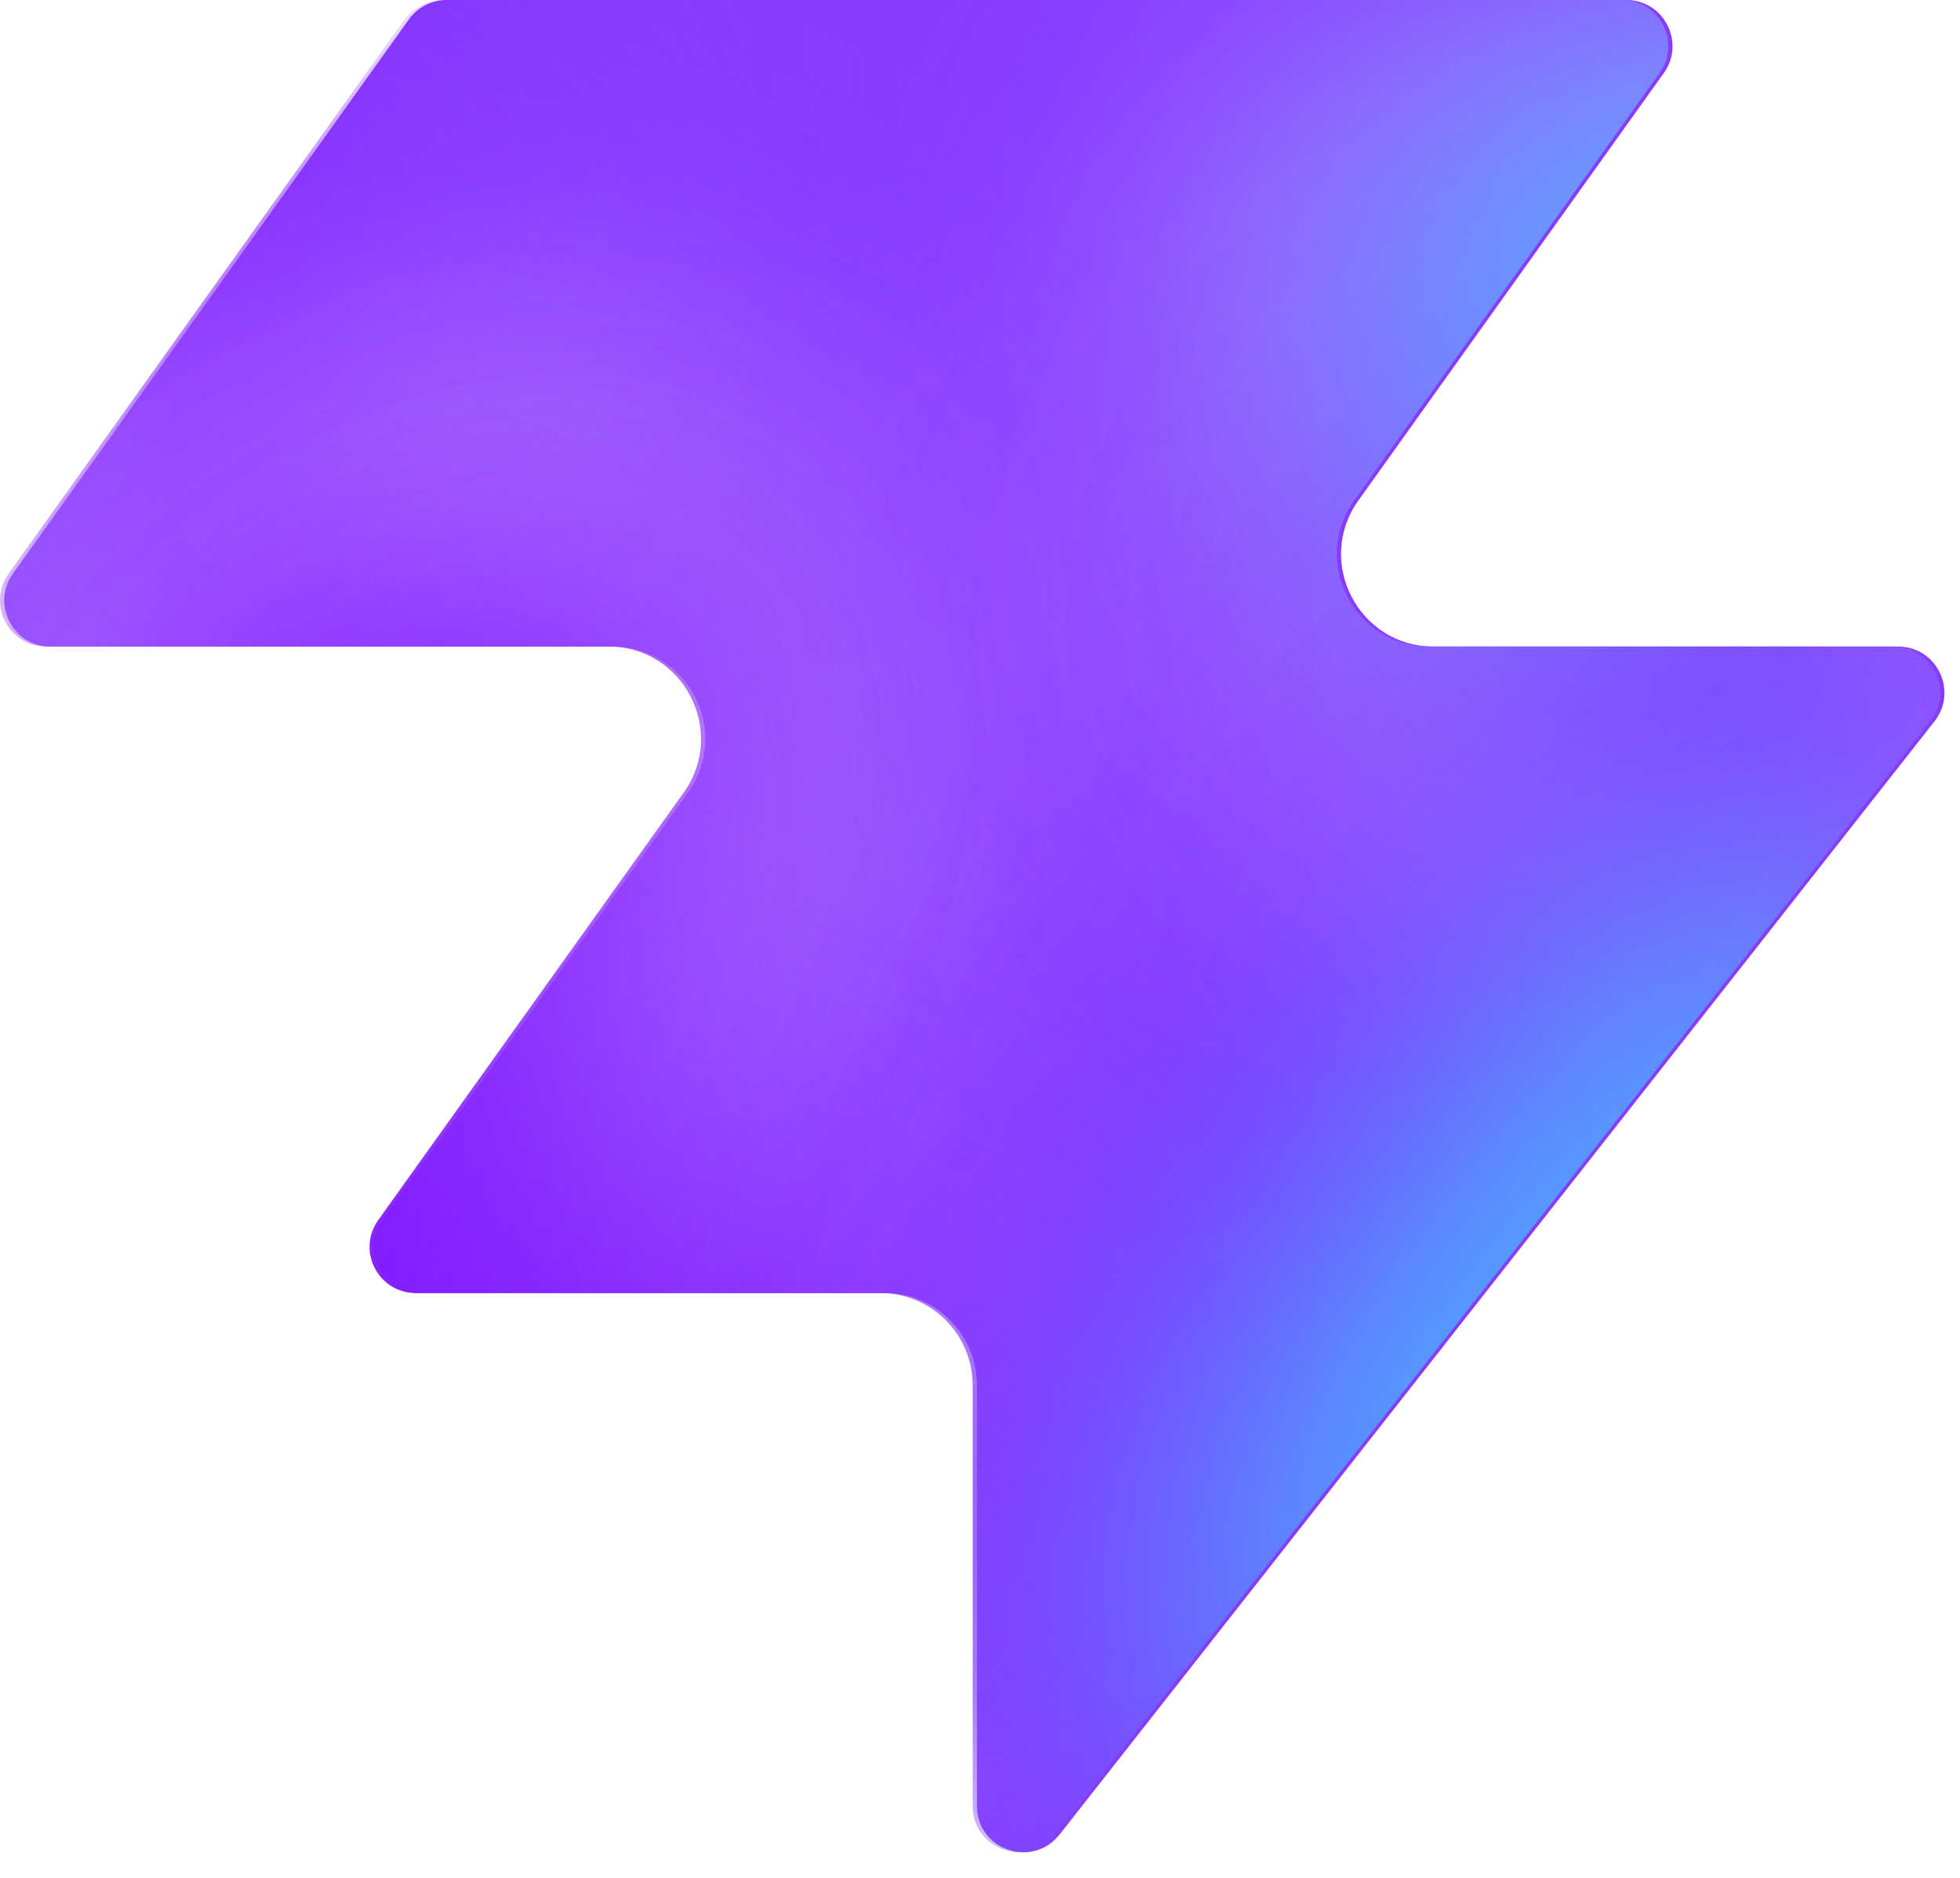
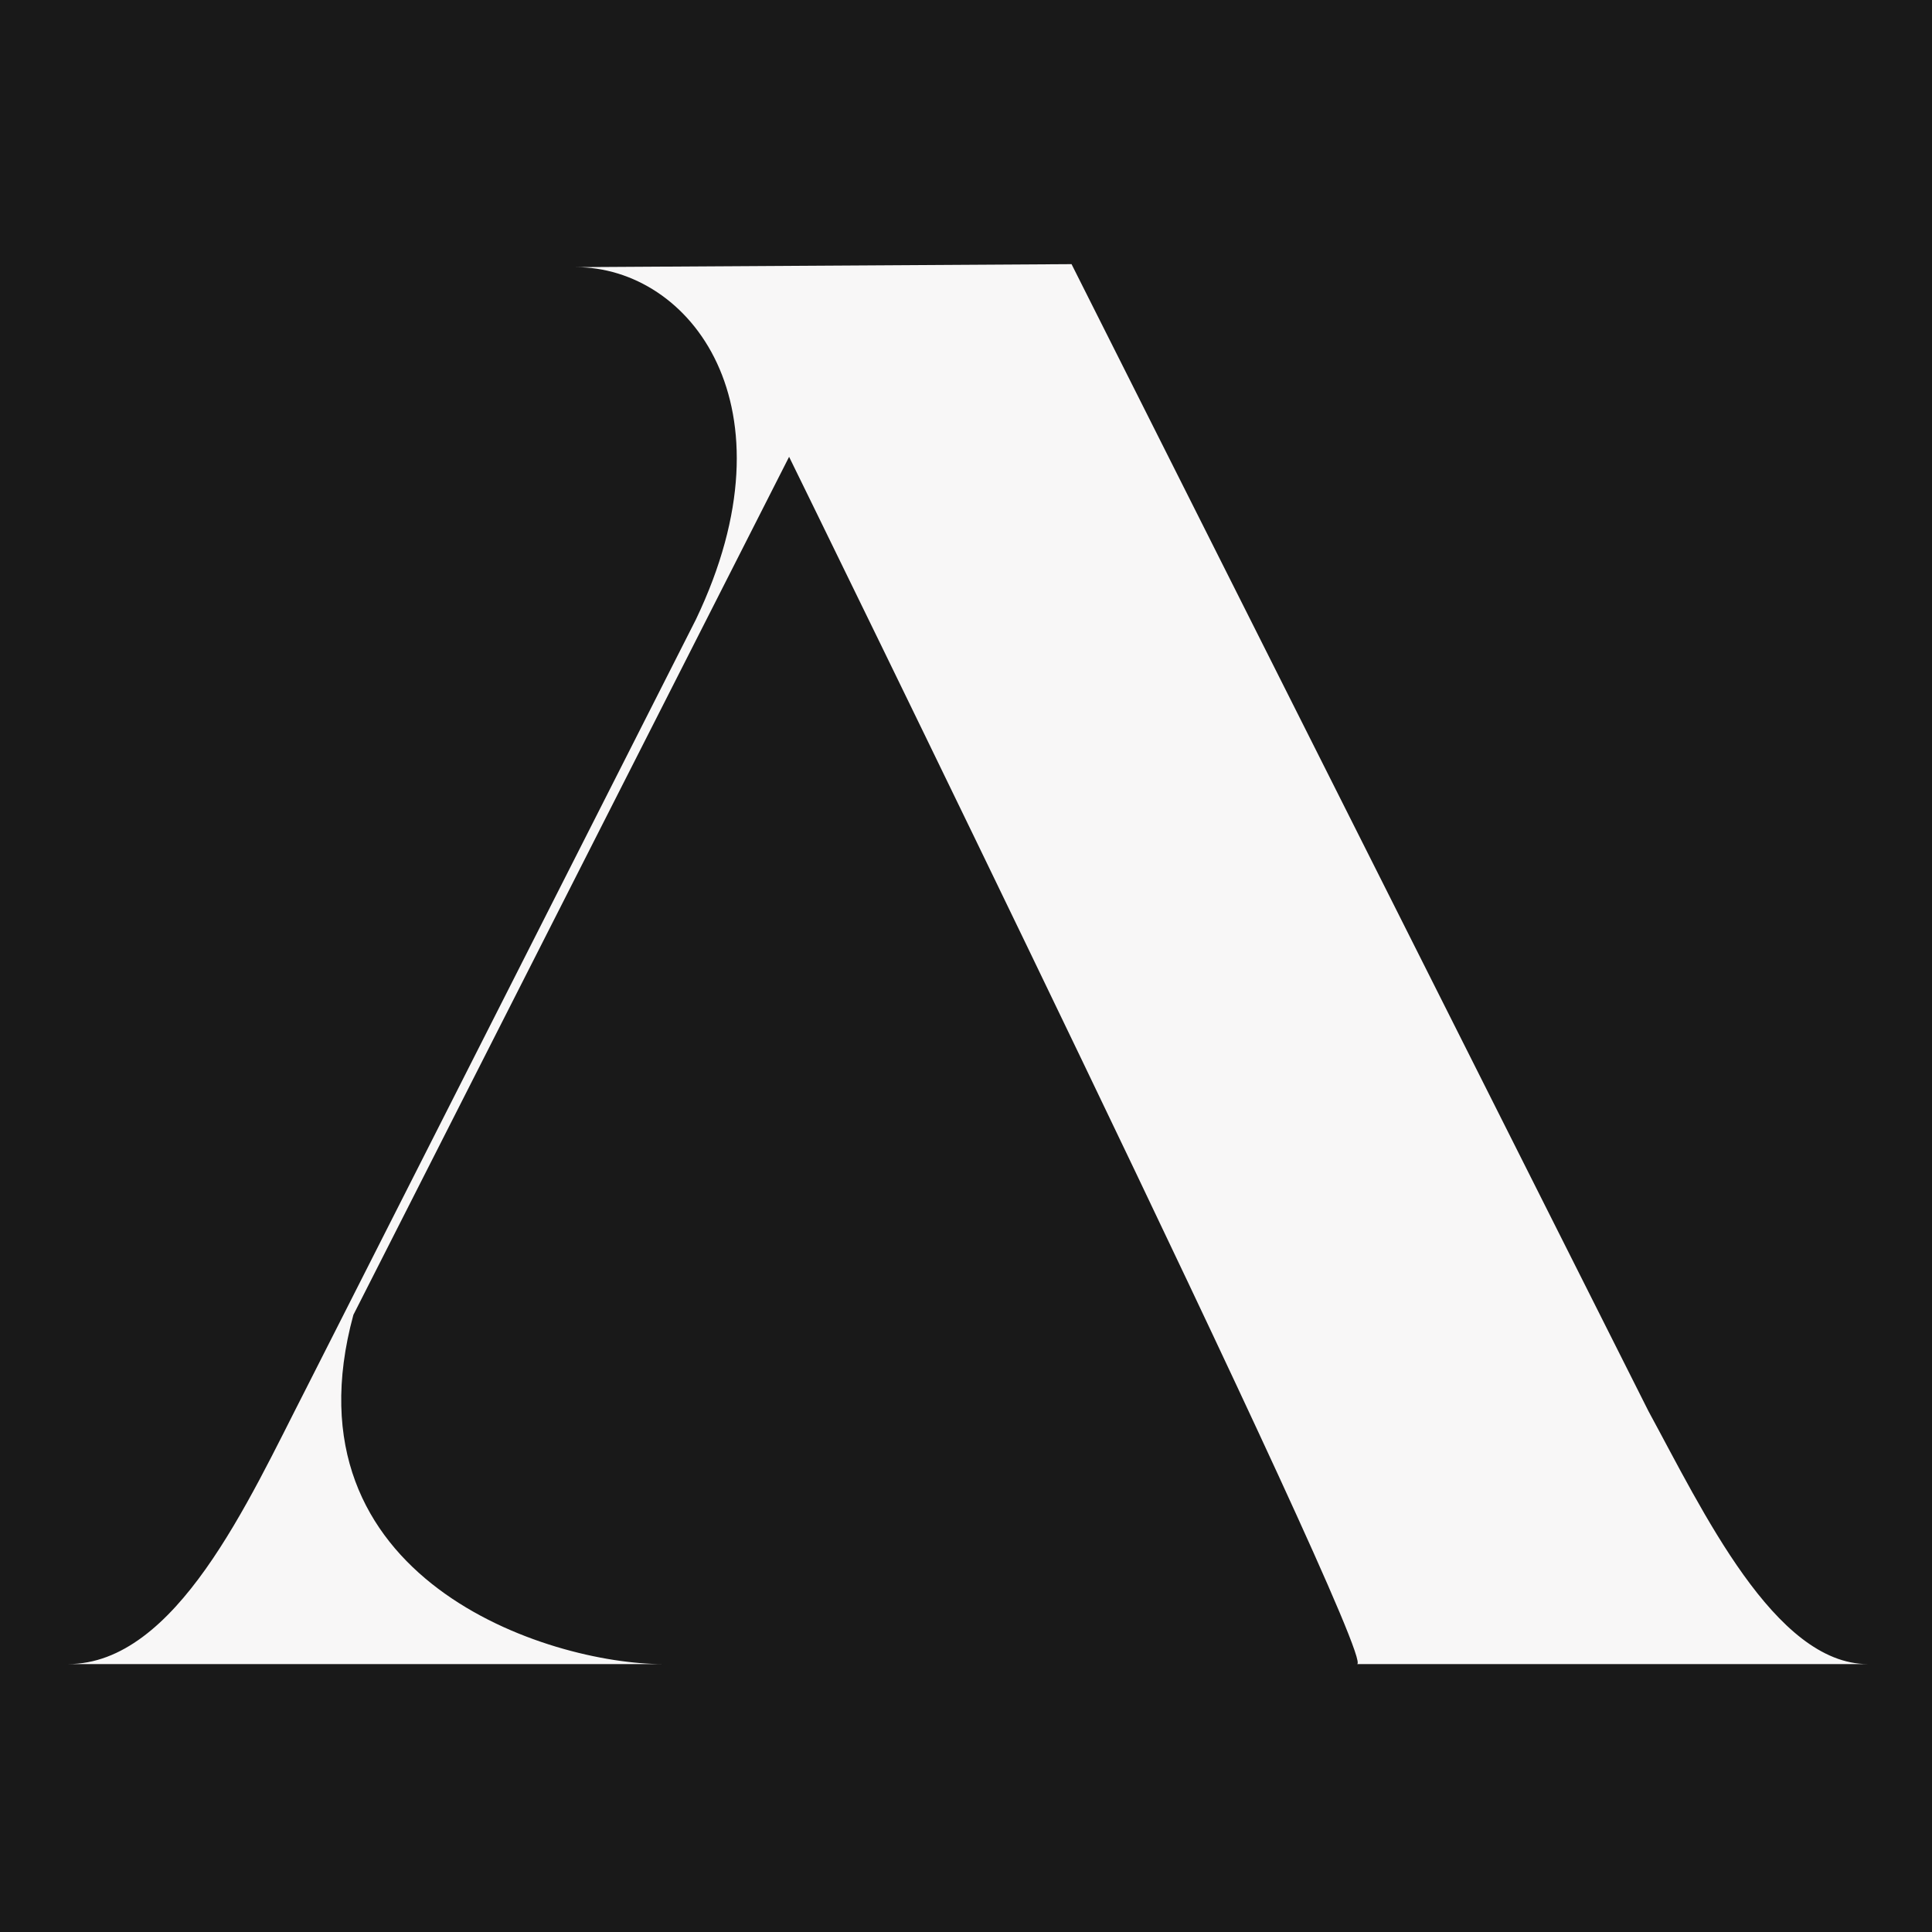
- <svg xmlns="http://www.w3.org/2000/svg" width="48" height="46" fill="none" viewBox="0 0 48 46">
-   <path fill="#863bff" d="M25.946 44.938c-.664.845-2.021.375-2.021-.698V33.937a2.26 2.26 0 0 0-2.262-2.262H10.287c-.92 0-1.456-1.04-.92-1.788l7.48-10.471c1.07-1.497 0-3.578-1.842-3.578H1.237c-.92 0-1.456-1.04-.92-1.788L10.013.474c.214-.297.556-.474.92-.474h28.894c.92 0 1.456 1.04.92 1.788l-7.48 10.471c-1.07 1.498 0 3.579 1.842 3.579h11.377c.943 0 1.473 1.088.89 1.83L25.947 44.94z" style="fill:#863bff;fill:color(display-p3 .525 .23 1);fill-opacity:1" />
-   <mask id="a" width="48" height="46" x="0" y="0" maskUnits="userSpaceOnUse" style="mask-type:alpha">
-     <path fill="#000" d="M25.842 44.938c-.664.844-2.021.375-2.021-.698V33.937a2.26 2.26 0 0 0-2.262-2.262H10.183c-.92 0-1.456-1.04-.92-1.788l7.48-10.471c1.07-1.498 0-3.579-1.842-3.579H1.133c-.92 0-1.456-1.04-.92-1.787L9.91.473c.214-.297.556-.474.92-.474h28.894c.92 0 1.456 1.04.92 1.788l-7.48 10.471c-1.07 1.498 0 3.578 1.842 3.578h11.377c.943 0 1.473 1.088.89 1.832L25.843 44.94z" style="fill:#000;fill-opacity:1" />
-   </mask>
-   <g mask="url(#a)">
-     <g filter="url(#b)">
-       <ellipse cx="5.508" cy="14.704" fill="#ede6ff" rx="5.508" ry="14.704" style="fill:#ede6ff;fill:color(display-p3 .927 .903 1);fill-opacity:1" transform="matrix(.00324 1 1 -.00324 -4.47 31.516)" />
-     </g>
-     <g filter="url(#c)">
-       <ellipse cx="10.399" cy="29.851" fill="#ede6ff" rx="10.399" ry="29.851" style="fill:#ede6ff;fill:color(display-p3 .927 .903 1);fill-opacity:1" transform="matrix(.00324 1 1 -.00324 -39.328 7.883)" />
-     </g>
-     <g filter="url(#d)">
-       <ellipse cx="5.508" cy="30.487" fill="#7e14ff" rx="5.508" ry="30.487" style="fill:#7e14ff;fill:color(display-p3 .492 .077 1);fill-opacity:1" transform="rotate(89.814 -25.913 -14.639)scale(1 -1)" />
-     </g>
-     <g filter="url(#e)">
-       <ellipse cx="5.508" cy="30.599" fill="#7e14ff" rx="5.508" ry="30.599" style="fill:#7e14ff;fill:color(display-p3 .492 .077 1);fill-opacity:1" transform="rotate(89.814 -32.644 -3.334)scale(1 -1)" />
-     </g>
-     <g filter="url(#f)">
-       <ellipse cx="5.508" cy="30.599" fill="#7e14ff" rx="5.508" ry="30.599" style="fill:#7e14ff;fill:color(display-p3 .492 .077 1);fill-opacity:1" transform="matrix(.00324 1 1 -.00324 -34.34 30.47)" />
-     </g>
-     <g filter="url(#g)">
-       <ellipse cx="14.072" cy="22.078" fill="#ede6ff" rx="14.072" ry="22.078" style="fill:#ede6ff;fill:color(display-p3 .927 .903 1);fill-opacity:1" transform="rotate(93.35 24.506 48.493)scale(-1 1)" />
-     </g>
-     <g filter="url(#h)">
-       <ellipse cx="3.47" cy="21.501" fill="#7e14ff" rx="3.47" ry="21.501" style="fill:#7e14ff;fill:color(display-p3 .492 .077 1);fill-opacity:1" transform="rotate(89.009 28.708 47.59)scale(-1 1)" />
-     </g>
-     <g filter="url(#i)">
-       <ellipse cx="3.47" cy="21.501" fill="#7e14ff" rx="3.47" ry="21.501" style="fill:#7e14ff;fill:color(display-p3 .492 .077 1);fill-opacity:1" transform="rotate(89.009 28.708 47.59)scale(-1 1)" />
-     </g>
-     <g filter="url(#j)">
-       <ellipse cx=".387" cy="8.972" fill="#7e14ff" rx="4.407" ry="29.108" style="fill:#7e14ff;fill:color(display-p3 .492 .077 1);fill-opacity:1" transform="rotate(39.51 .387 8.972)" />
-     </g>
-     <g filter="url(#k)">
-       <ellipse cx="47.523" cy="-6.092" fill="#7e14ff" rx="4.407" ry="29.108" style="fill:#7e14ff;fill:color(display-p3 .492 .077 1);fill-opacity:1" transform="rotate(37.892 47.523 -6.092)" />
-     </g>
-     <g filter="url(#l)">
-       <ellipse cx="41.412" cy="6.333" fill="#47bfff" rx="5.971" ry="9.665" style="fill:#47bfff;fill:color(display-p3 .28 .748 1);fill-opacity:1" transform="rotate(37.892 41.412 6.333)" />
-     </g>
-     <g filter="url(#m)">
-       <ellipse cx="-1.879" cy="38.332" fill="#7e14ff" rx="4.407" ry="29.108" style="fill:#7e14ff;fill:color(display-p3 .492 .077 1);fill-opacity:1" transform="rotate(37.892 -1.88 38.332)" />
-     </g>
-     <g filter="url(#n)">
-       <ellipse cx="-1.879" cy="38.332" fill="#7e14ff" rx="4.407" ry="29.108" style="fill:#7e14ff;fill:color(display-p3 .492 .077 1);fill-opacity:1" transform="rotate(37.892 -1.88 38.332)" />
-     </g>
-     <g filter="url(#o)">
-       <ellipse cx="35.651" cy="29.907" fill="#7e14ff" rx="4.407" ry="29.108" style="fill:#7e14ff;fill:color(display-p3 .492 .077 1);fill-opacity:1" transform="rotate(37.892 35.651 29.907)" />
-     </g>
-     <g filter="url(#p)">
-       <ellipse cx="38.418" cy="32.4" fill="#47bfff" rx="5.971" ry="15.297" style="fill:#47bfff;fill:color(display-p3 .28 .748 1);fill-opacity:1" transform="rotate(37.892 38.418 32.4)" />
-     </g>
-   </g>
-   <defs>
-     <filter id="b" width="60.045" height="41.654" x="-19.77" y="16.149" color-interpolation-filters="sRGB" filterUnits="userSpaceOnUse">
-       <feFlood flood-opacity="0" result="BackgroundImageFix" />
-       <feBlend in="SourceGraphic" in2="BackgroundImageFix" result="shape" />
-       <feGaussianBlur result="effect1_foregroundBlur_2002_17158" stdDeviation="7.659" />
-     </filter>
-     <filter id="c" width="90.34" height="51.437" x="-54.613" y="-7.533" color-interpolation-filters="sRGB" filterUnits="userSpaceOnUse">
-       <feFlood flood-opacity="0" result="BackgroundImageFix" />
-       <feBlend in="SourceGraphic" in2="BackgroundImageFix" result="shape" />
-       <feGaussianBlur result="effect1_foregroundBlur_2002_17158" stdDeviation="7.659" />
-     </filter>
-     <filter id="d" width="79.355" height="29.4" x="-49.64" y="2.03" color-interpolation-filters="sRGB" filterUnits="userSpaceOnUse">
-       <feFlood flood-opacity="0" result="BackgroundImageFix" />
-       <feBlend in="SourceGraphic" in2="BackgroundImageFix" result="shape" />
-       <feGaussianBlur result="effect1_foregroundBlur_2002_17158" stdDeviation="4.596" />
-     </filter>
-     <filter id="e" width="79.579" height="29.4" x="-45.045" y="20.029" color-interpolation-filters="sRGB" filterUnits="userSpaceOnUse">
-       <feFlood flood-opacity="0" result="BackgroundImageFix" />
-       <feBlend in="SourceGraphic" in2="BackgroundImageFix" result="shape" />
-       <feGaussianBlur result="effect1_foregroundBlur_2002_17158" stdDeviation="4.596" />
-     </filter>
-     <filter id="f" width="79.579" height="29.4" x="-43.513" y="21.178" color-interpolation-filters="sRGB" filterUnits="userSpaceOnUse">
-       <feFlood flood-opacity="0" result="BackgroundImageFix" />
-       <feBlend in="SourceGraphic" in2="BackgroundImageFix" result="shape" />
-       <feGaussianBlur result="effect1_foregroundBlur_2002_17158" stdDeviation="4.596" />
-     </filter>
-     <filter id="g" width="74.749" height="58.852" x="15.756" y="-17.901" color-interpolation-filters="sRGB" filterUnits="userSpaceOnUse">
-       <feFlood flood-opacity="0" result="BackgroundImageFix" />
-       <feBlend in="SourceGraphic" in2="BackgroundImageFix" result="shape" />
-       <feGaussianBlur result="effect1_foregroundBlur_2002_17158" stdDeviation="7.659" />
-     </filter>
-     <filter id="h" width="61.377" height="25.362" x="23.548" y="2.284" color-interpolation-filters="sRGB" filterUnits="userSpaceOnUse">
-       <feFlood flood-opacity="0" result="BackgroundImageFix" />
-       <feBlend in="SourceGraphic" in2="BackgroundImageFix" result="shape" />
-       <feGaussianBlur result="effect1_foregroundBlur_2002_17158" stdDeviation="4.596" />
-     </filter>
-     <filter id="i" width="61.377" height="25.362" x="23.548" y="2.284" color-interpolation-filters="sRGB" filterUnits="userSpaceOnUse">
-       <feFlood flood-opacity="0" result="BackgroundImageFix" />
-       <feBlend in="SourceGraphic" in2="BackgroundImageFix" result="shape" />
-       <feGaussianBlur result="effect1_foregroundBlur_2002_17158" stdDeviation="4.596" />
-     </filter>
-     <filter id="j" width="56.045" height="63.649" x="-27.636" y="-22.853" color-interpolation-filters="sRGB" filterUnits="userSpaceOnUse">
-       <feFlood flood-opacity="0" result="BackgroundImageFix" />
-       <feBlend in="SourceGraphic" in2="BackgroundImageFix" result="shape" />
-       <feGaussianBlur result="effect1_foregroundBlur_2002_17158" stdDeviation="4.596" />
-     </filter>
-     <filter id="k" width="54.814" height="64.646" x="20.116" y="-38.415" color-interpolation-filters="sRGB" filterUnits="userSpaceOnUse">
-       <feFlood flood-opacity="0" result="BackgroundImageFix" />
-       <feBlend in="SourceGraphic" in2="BackgroundImageFix" result="shape" />
-       <feGaussianBlur result="effect1_foregroundBlur_2002_17158" stdDeviation="4.596" />
-     </filter>
-     <filter id="l" width="33.541" height="35.313" x="24.641" y="-11.323" color-interpolation-filters="sRGB" filterUnits="userSpaceOnUse">
-       <feFlood flood-opacity="0" result="BackgroundImageFix" />
-       <feBlend in="SourceGraphic" in2="BackgroundImageFix" result="shape" />
-       <feGaussianBlur result="effect1_foregroundBlur_2002_17158" stdDeviation="4.596" />
-     </filter>
-     <filter id="m" width="54.814" height="64.646" x="-29.286" y="6.009" color-interpolation-filters="sRGB" filterUnits="userSpaceOnUse">
-       <feFlood flood-opacity="0" result="BackgroundImageFix" />
-       <feBlend in="SourceGraphic" in2="BackgroundImageFix" result="shape" />
-       <feGaussianBlur result="effect1_foregroundBlur_2002_17158" stdDeviation="4.596" />
-     </filter>
-     <filter id="n" width="54.814" height="64.646" x="-29.286" y="6.009" color-interpolation-filters="sRGB" filterUnits="userSpaceOnUse">
-       <feFlood flood-opacity="0" result="BackgroundImageFix" />
-       <feBlend in="SourceGraphic" in2="BackgroundImageFix" result="shape" />
-       <feGaussianBlur result="effect1_foregroundBlur_2002_17158" stdDeviation="4.596" />
-     </filter>
-     <filter id="o" width="54.814" height="64.646" x="8.244" y="-2.416" color-interpolation-filters="sRGB" filterUnits="userSpaceOnUse">
-       <feFlood flood-opacity="0" result="BackgroundImageFix" />
-       <feBlend in="SourceGraphic" in2="BackgroundImageFix" result="shape" />
-       <feGaussianBlur result="effect1_foregroundBlur_2002_17158" stdDeviation="4.596" />
-     </filter>
-     <filter id="p" width="39.409" height="43.623" x="18.713" y="10.588" color-interpolation-filters="sRGB" filterUnits="userSpaceOnUse">
-       <feFlood flood-opacity="0" result="BackgroundImageFix" />
-       <feBlend in="SourceGraphic" in2="BackgroundImageFix" result="shape" />
-       <feGaussianBlur result="effect1_foregroundBlur_2002_17158" stdDeviation="4.596" />
-     </filter>
-   </defs>
+ <svg xmlns="http://www.w3.org/2000/svg" width="512" height="512" viewBox="0 0 512 512" fill="none">
+   <rect width="512" height="512" fill="#191919" />
+   <path d="M436.864 373.981L283.969 70L152.579 70.798C182.839 70.798 211.507 107.499 184.432 164.147L80.91 368.396C65.779 397.917 46.667 441 18 441H71.354H77.725H175.673C145.412 441 74.539 418.66 93.651 348.45L209.118 121.062C209.118 121.062 365.992 441 359.623 441H429.697H441.646H495C470.314 441 451.199 400.31 436.864 373.981Z" fill="#F8F7F7" />
</svg>
